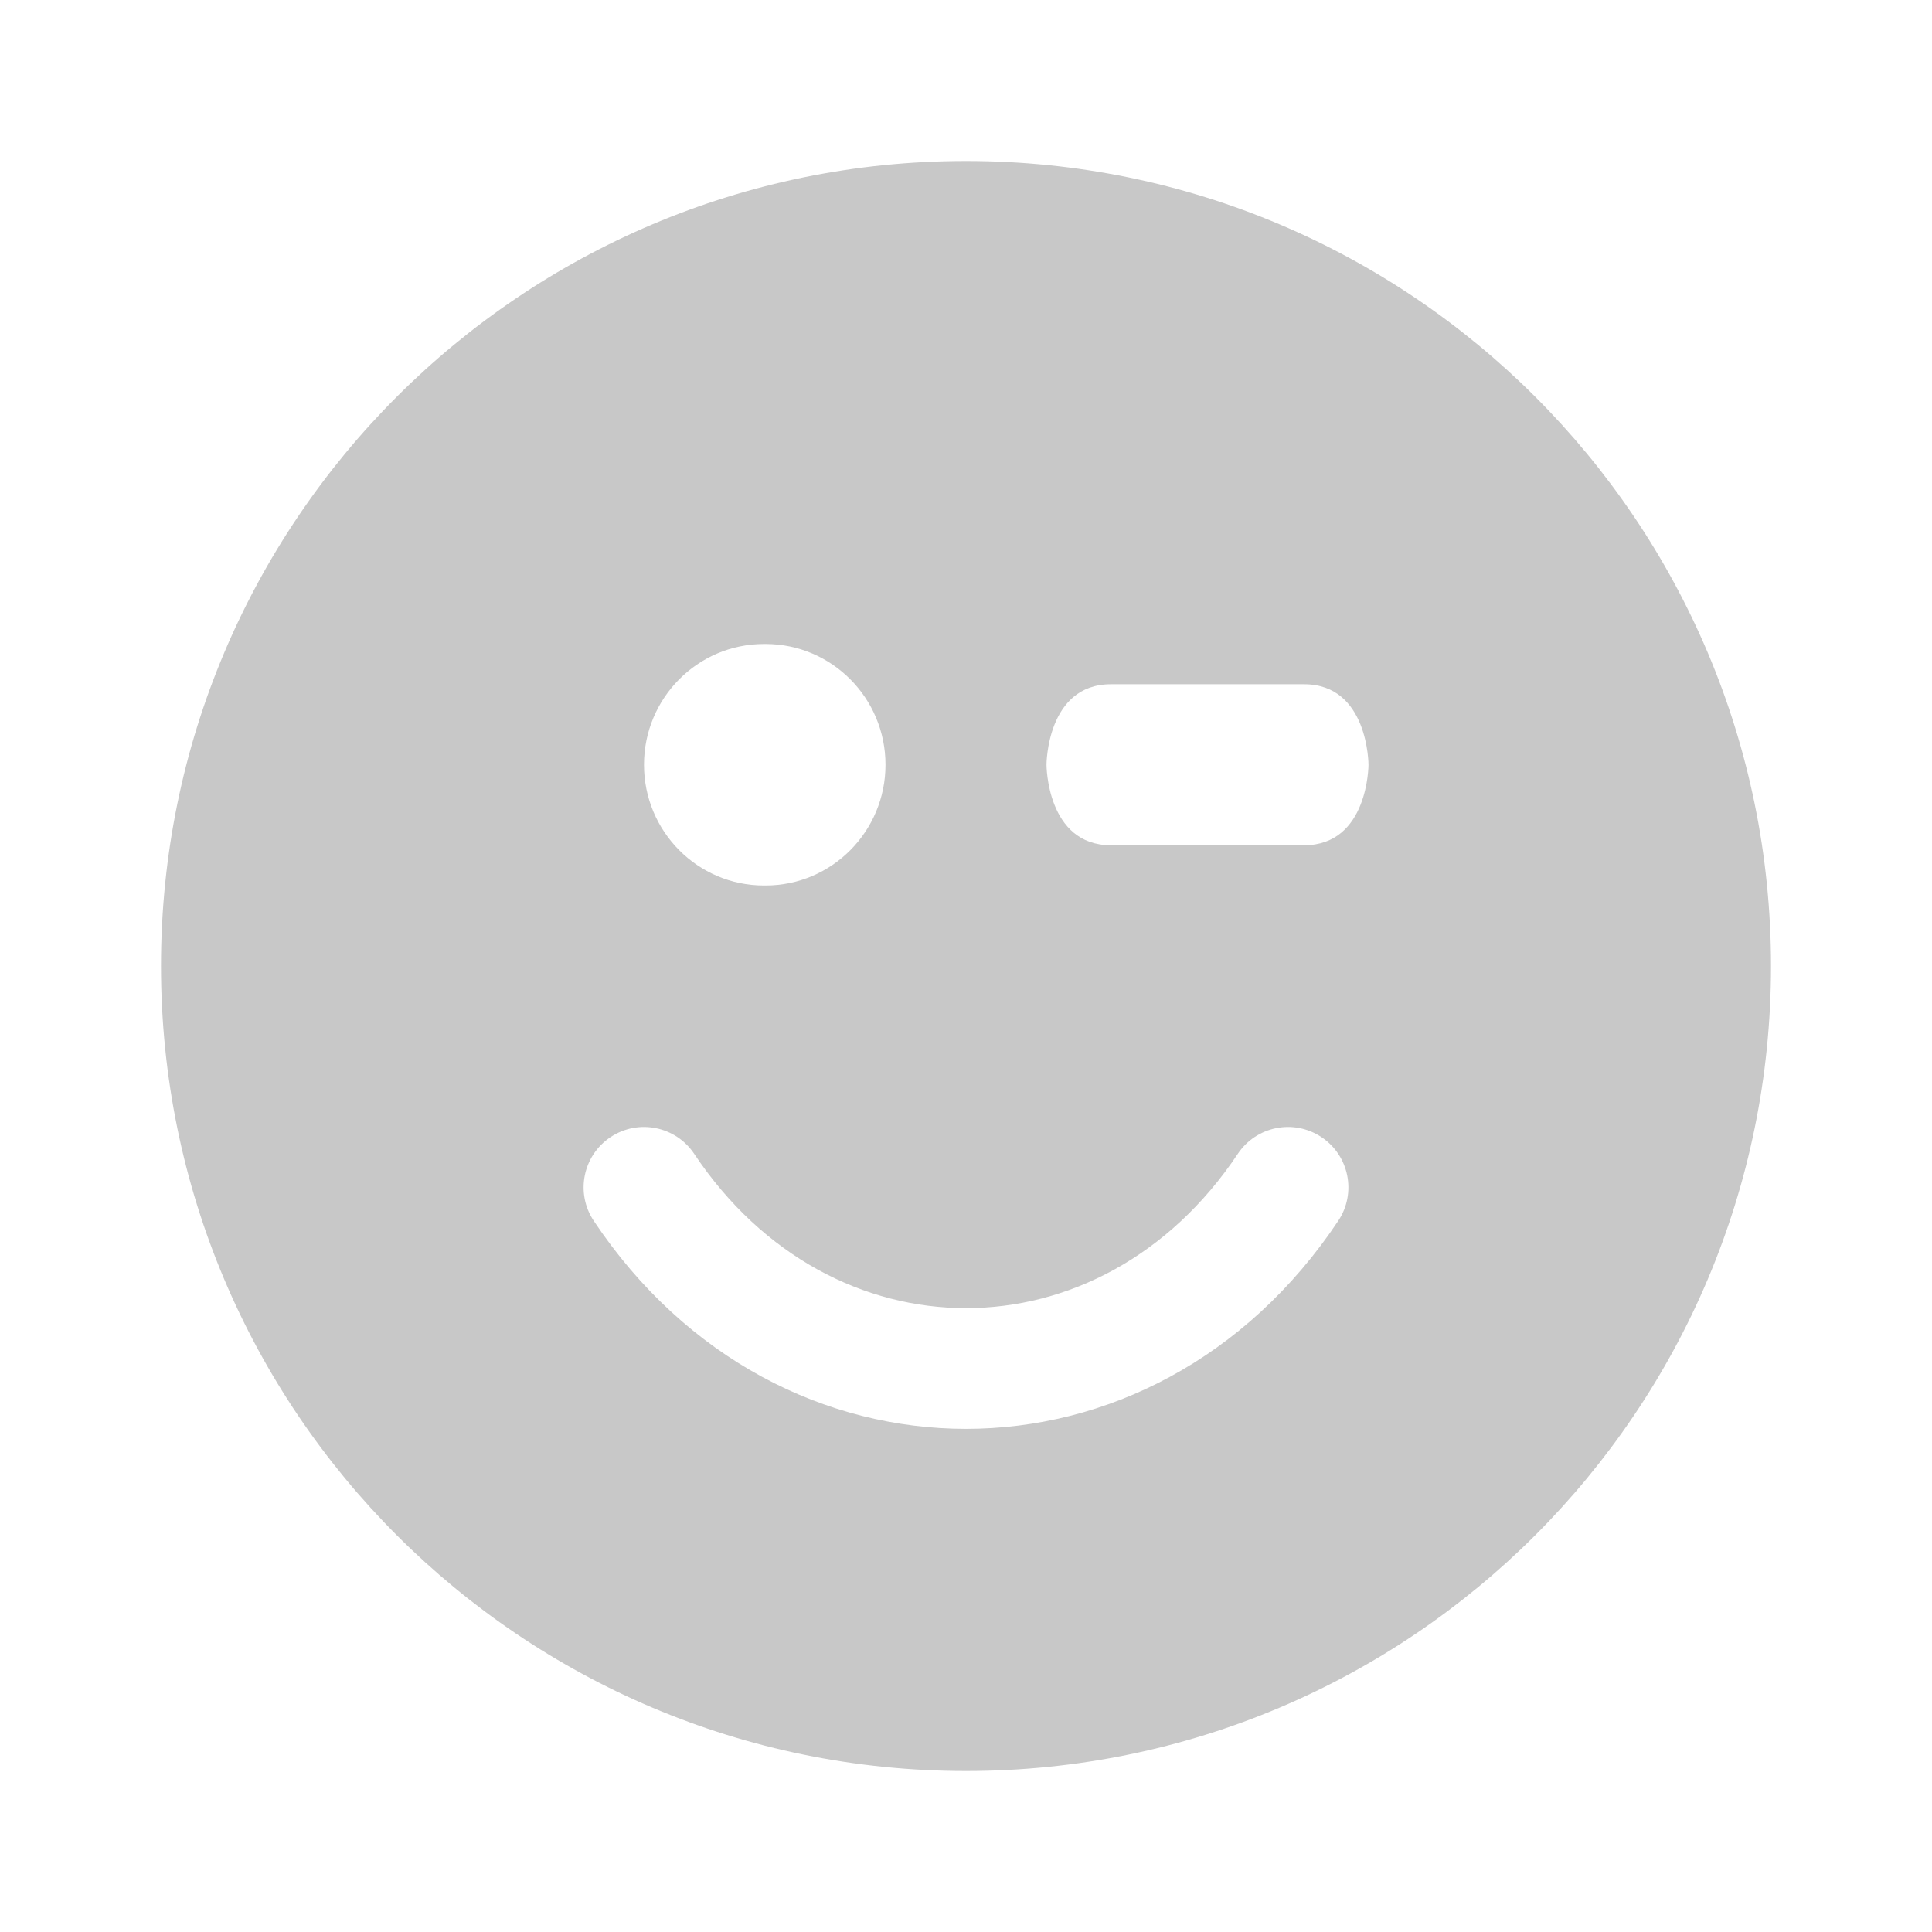
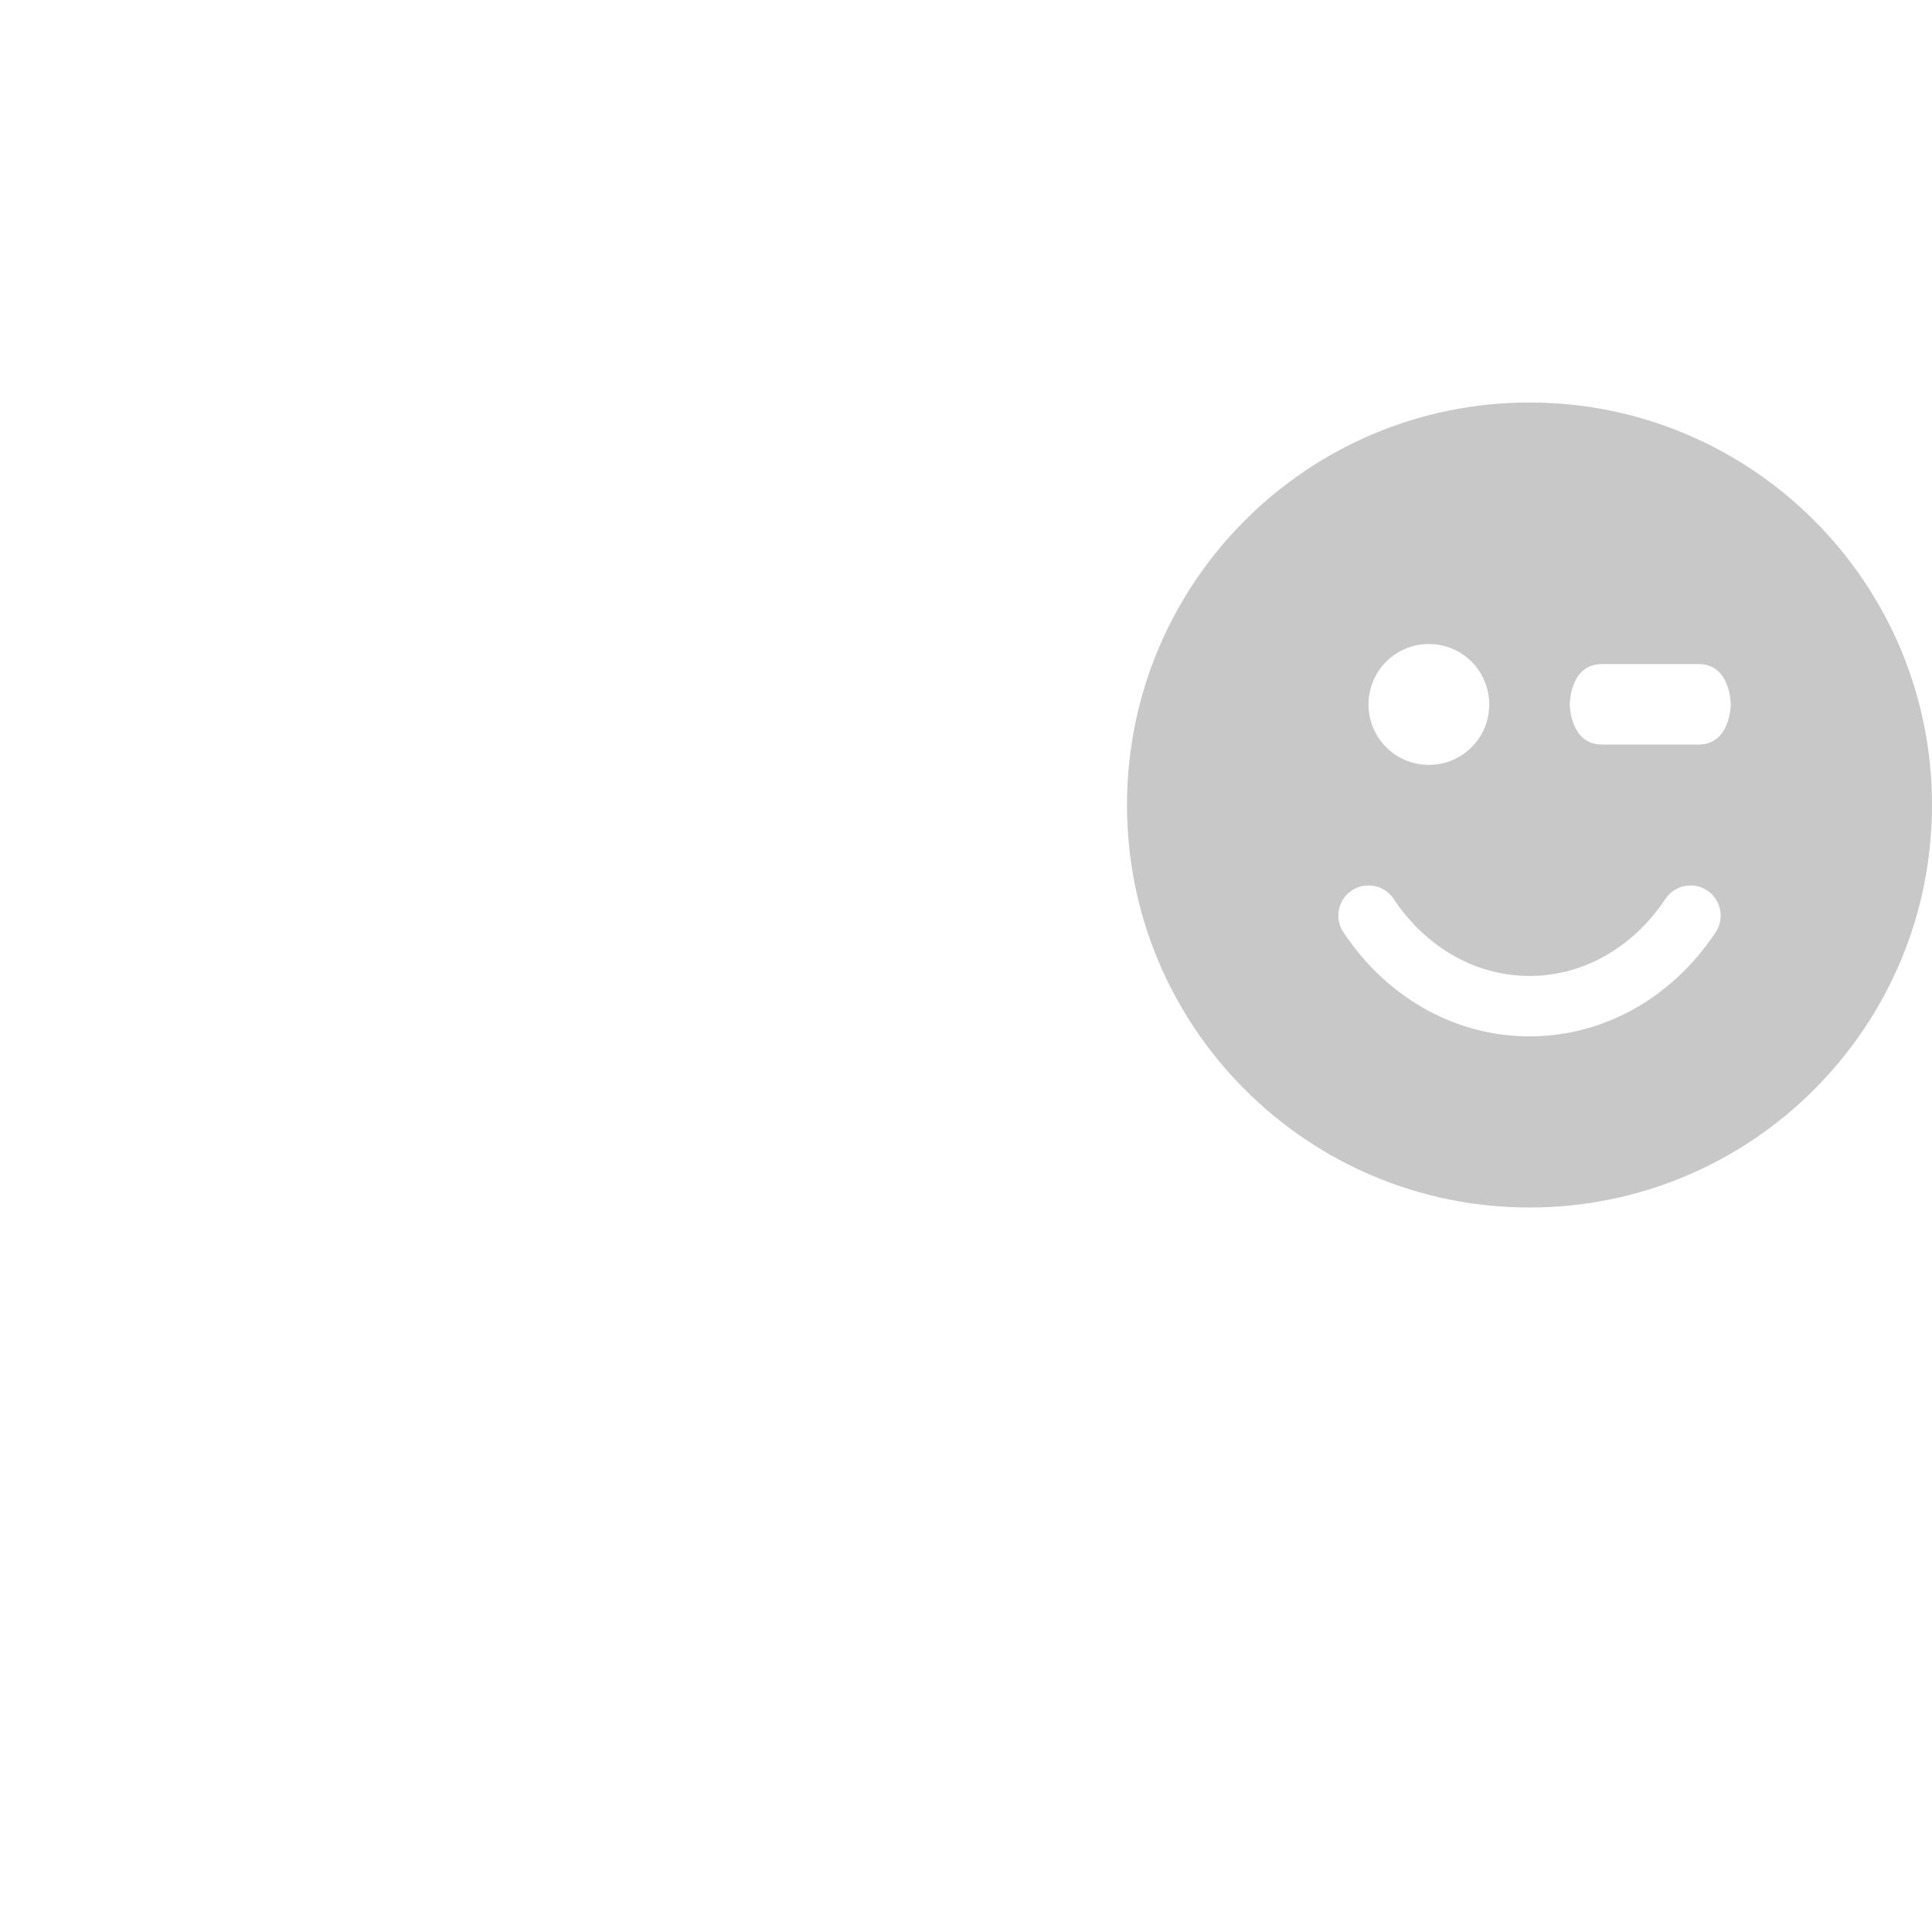
<svg xmlns="http://www.w3.org/2000/svg" width="24" height="24" viewBox="0 0 24 24" fill="none">
-   <path d="M12 2C17.523 2 22 6.477 22 12C22 17.523 17.523 22 12 22C6.477 22 2 17.523 2 12C2 6.477 6.477 2 12 2ZM16.416 14.126C16.071 13.896 15.606 13.989 15.376 14.334C13.673 16.889 10.327 16.889 8.624 14.334C8.394 13.989 7.929 13.896 7.584 14.126C7.239 14.356 7.146 14.821 7.376 15.166C9.673 18.611 14.327 18.611 16.624 15.166C16.854 14.821 16.761 14.356 16.416 14.126ZM9.49 8C8.667 8 8 8.672 8 9.5C8 10.328 8.667 11 9.49 11H9.51C10.333 11 11 10.328 11 9.5C11 8.672 10.333 8 9.51 8H9.49ZM13.8 8.5C13 8.5 13 9.5 13 9.5C13 9.5 13 10.5 13.8 10.5H16.2C17 10.5 17 9.5 17 9.5C17 9.5 17 8.5 16.2 8.5H13.8Z" fill="#C8C8C8" />
+   <path d="M19 5C21.761 5 24 7.239 24 10C24 12.761 21.761 15 19 15C16.239 15 14 12.761 14 10C14 7.239 16.239 5 19 5ZM21.208 11.062C21.036 10.948 20.803 10.994 20.689 11.166C19.837 12.443 18.164 12.443 17.312 11.166C17.198 10.994 16.964 10.948 16.792 11.062C16.62 11.177 16.574 11.41 16.689 11.582C17.837 13.305 20.164 13.305 21.312 11.582C21.427 11.41 21.38 11.177 21.208 11.062ZM17.745 8.001C17.334 8.001 17 8.337 17 8.751C17 9.165 17.334 9.501 17.745 9.501H17.755C18.166 9.501 18.5 9.165 18.5 8.751C18.5 8.337 18.166 8.001 17.755 8.001H17.745ZM19.899 8.249C19.5 8.249 19.5 8.749 19.5 8.749C19.5 8.763 19.506 9.249 19.899 9.249H21.1C21.494 9.249 21.5 8.763 21.5 8.749C21.5 8.749 21.5 8.249 21.1 8.249H19.899Z" fill="#C8C8C8" />
</svg>
